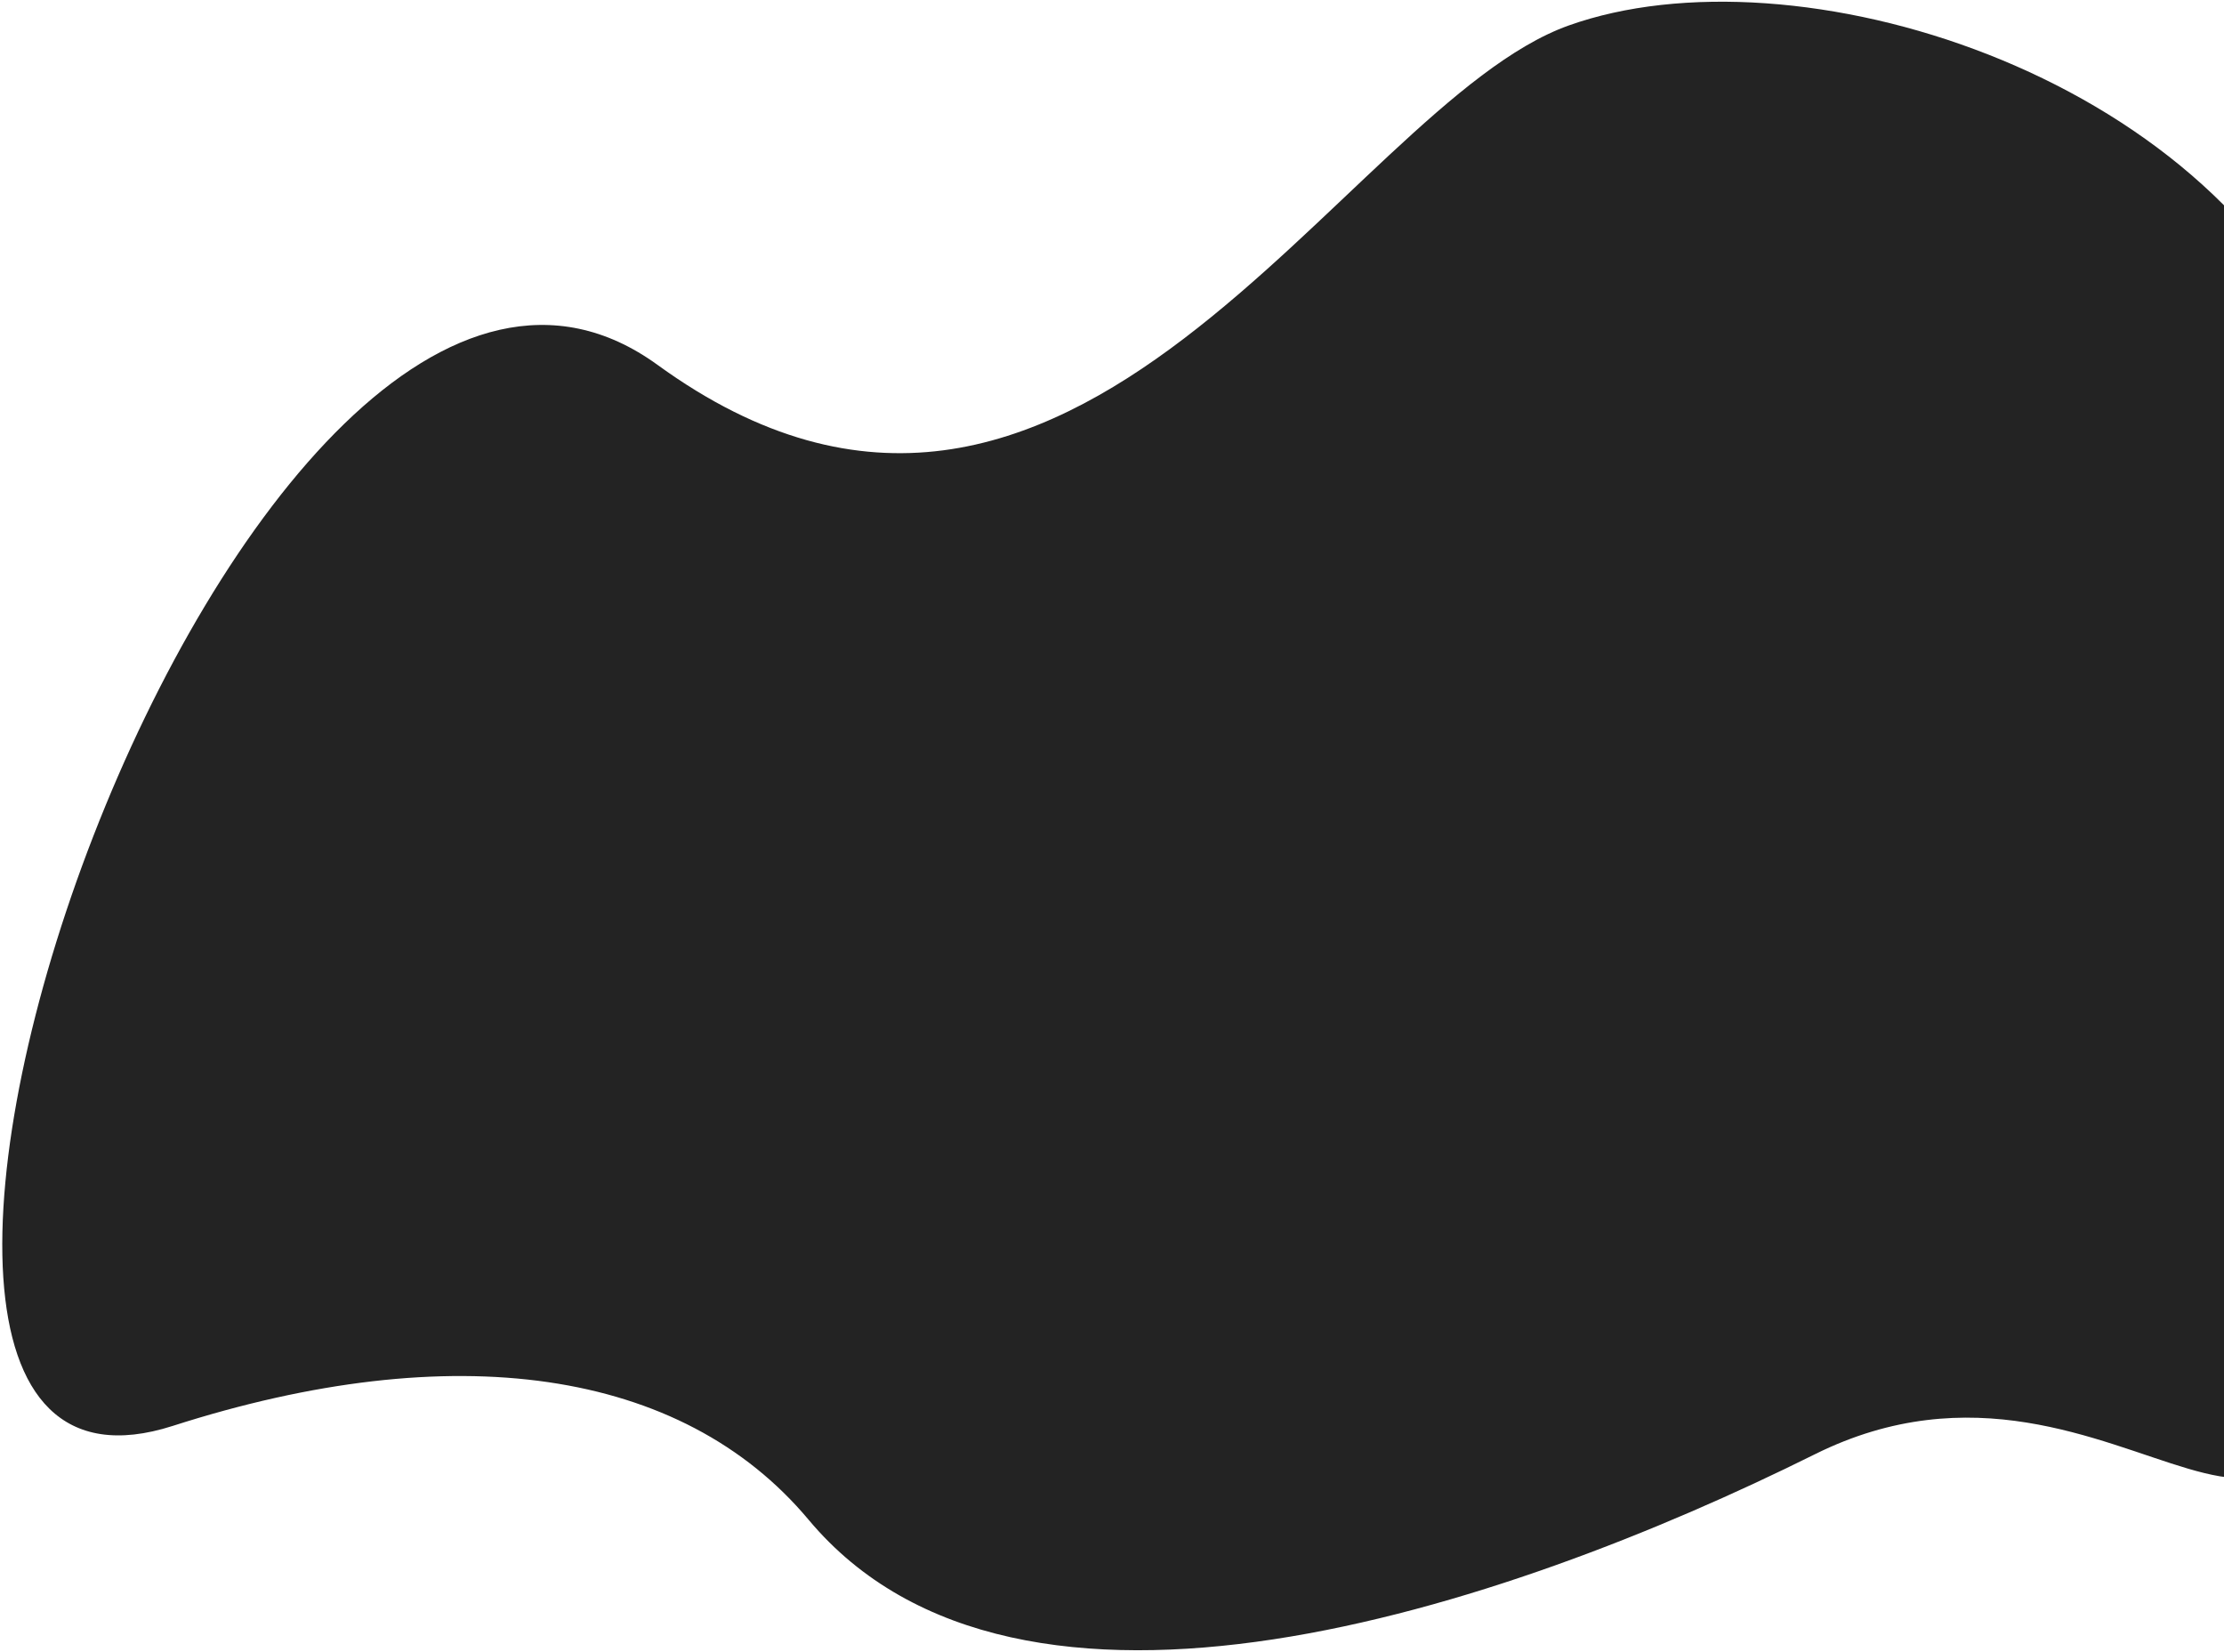
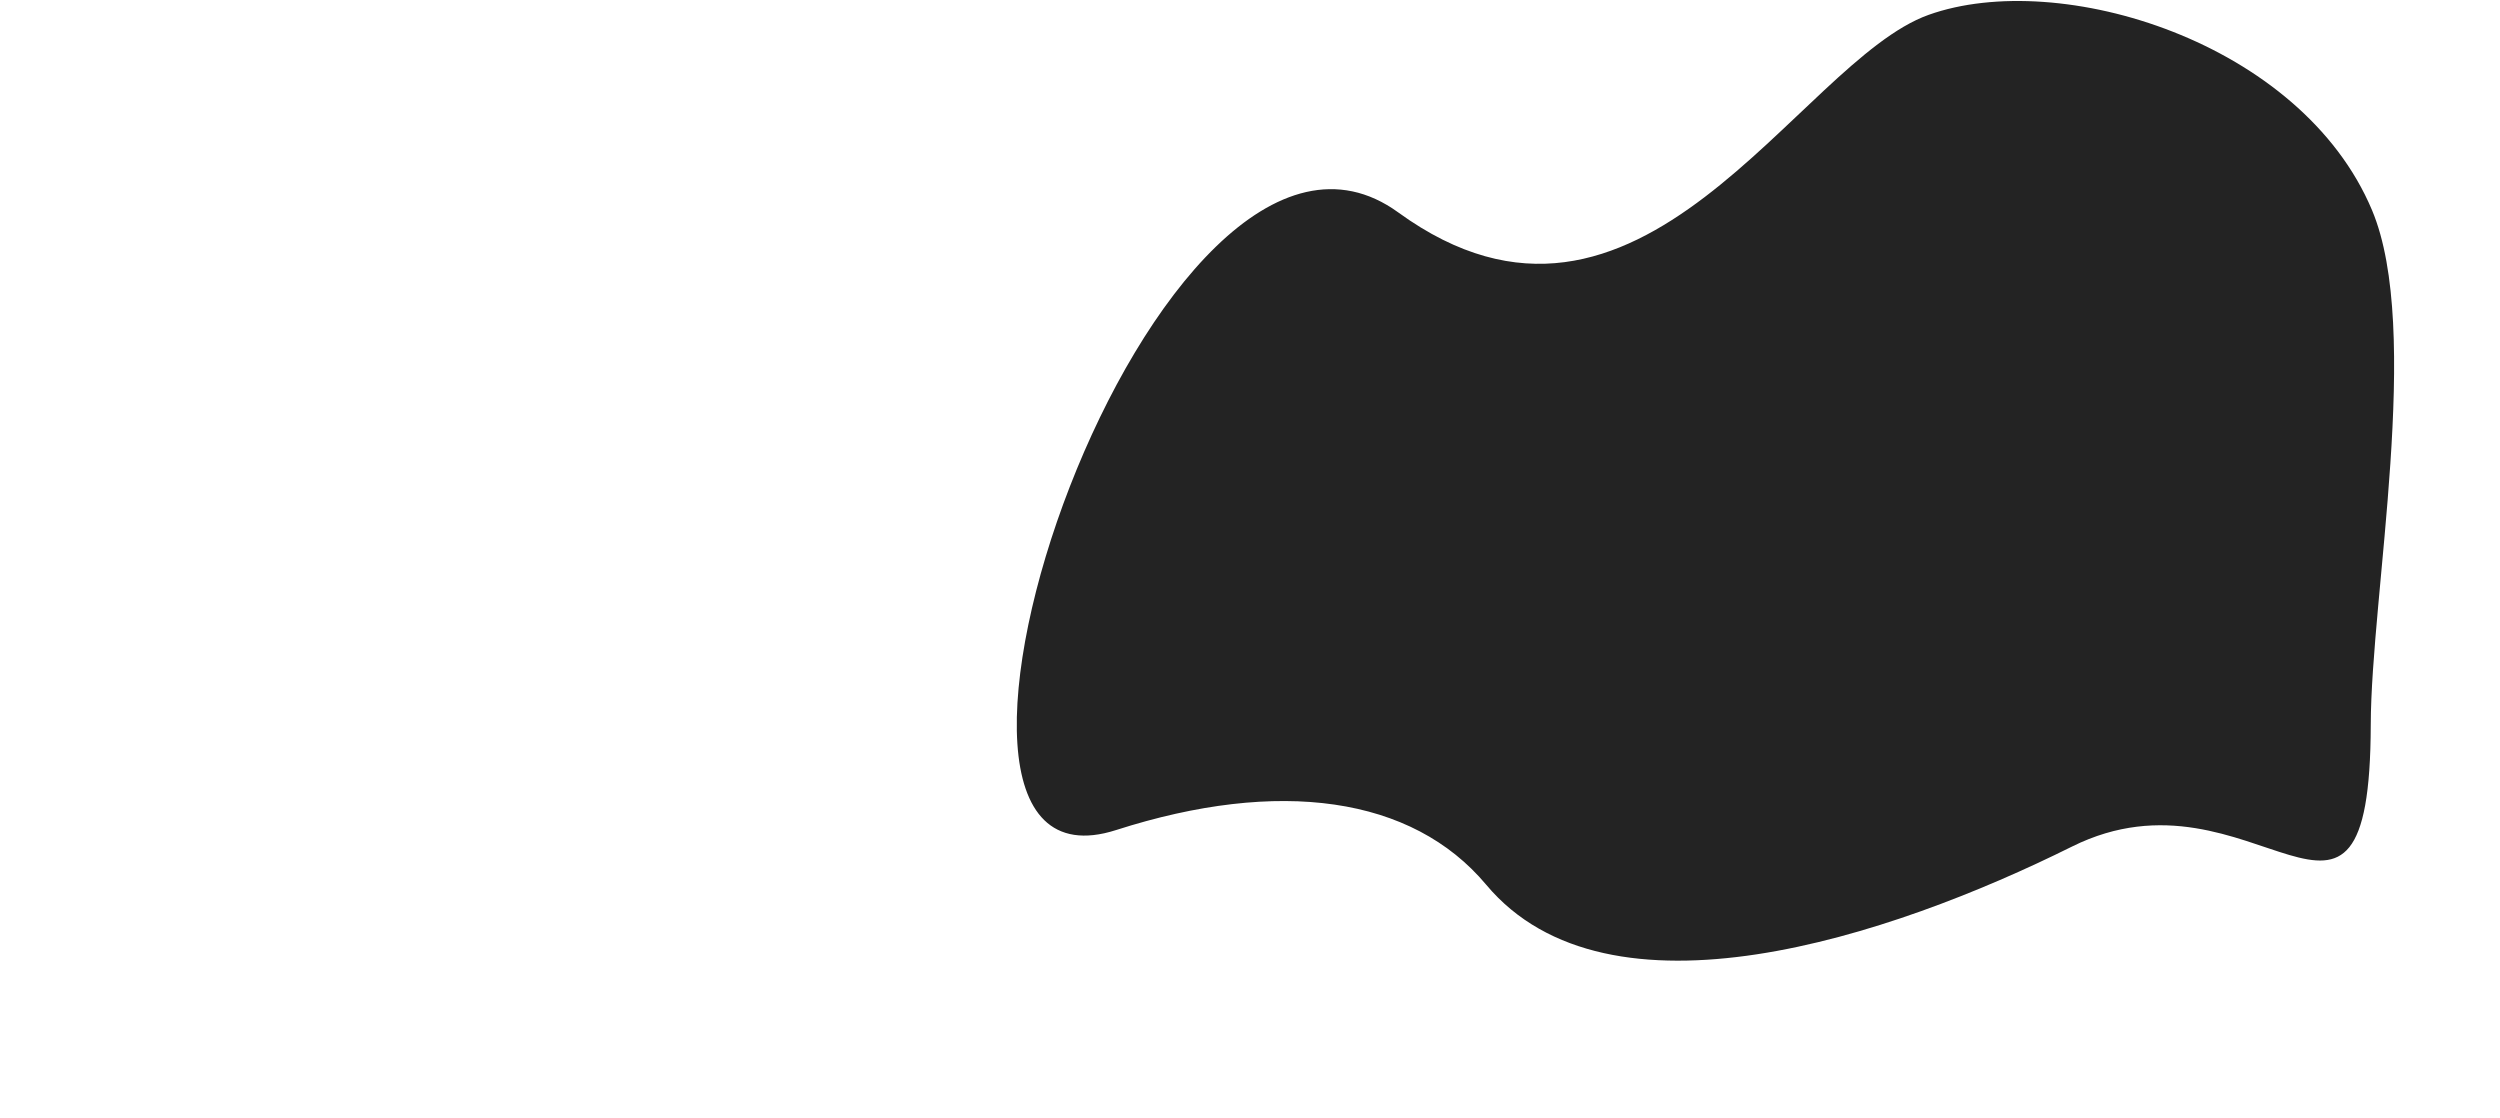
- <svg xmlns="http://www.w3.org/2000/svg" width="828" height="615" viewBox="0 0 828 615" fill="none">
+ <svg xmlns="http://www.w3.org/2000/svg" width="928" height="415" viewBox="-200 0 700 715" fill="none">
  <path d="M675.682 541.421C791.908 483.636 866.339 639.517 866.768 463.457C866.971 380.442 899.735 210.888 867.569 134.396C822.309 26.765 668 -20.5 584 9.5C500 39.5 399.336 248.02 244.827 135.865C90.319 23.709 -100.566 583.761 64.32 530.862C168.564 497.417 253.683 509.21 301.05 565.809C379.241 659.239 559.455 599.206 675.682 541.421Z" fill="#232323" />
</svg>
